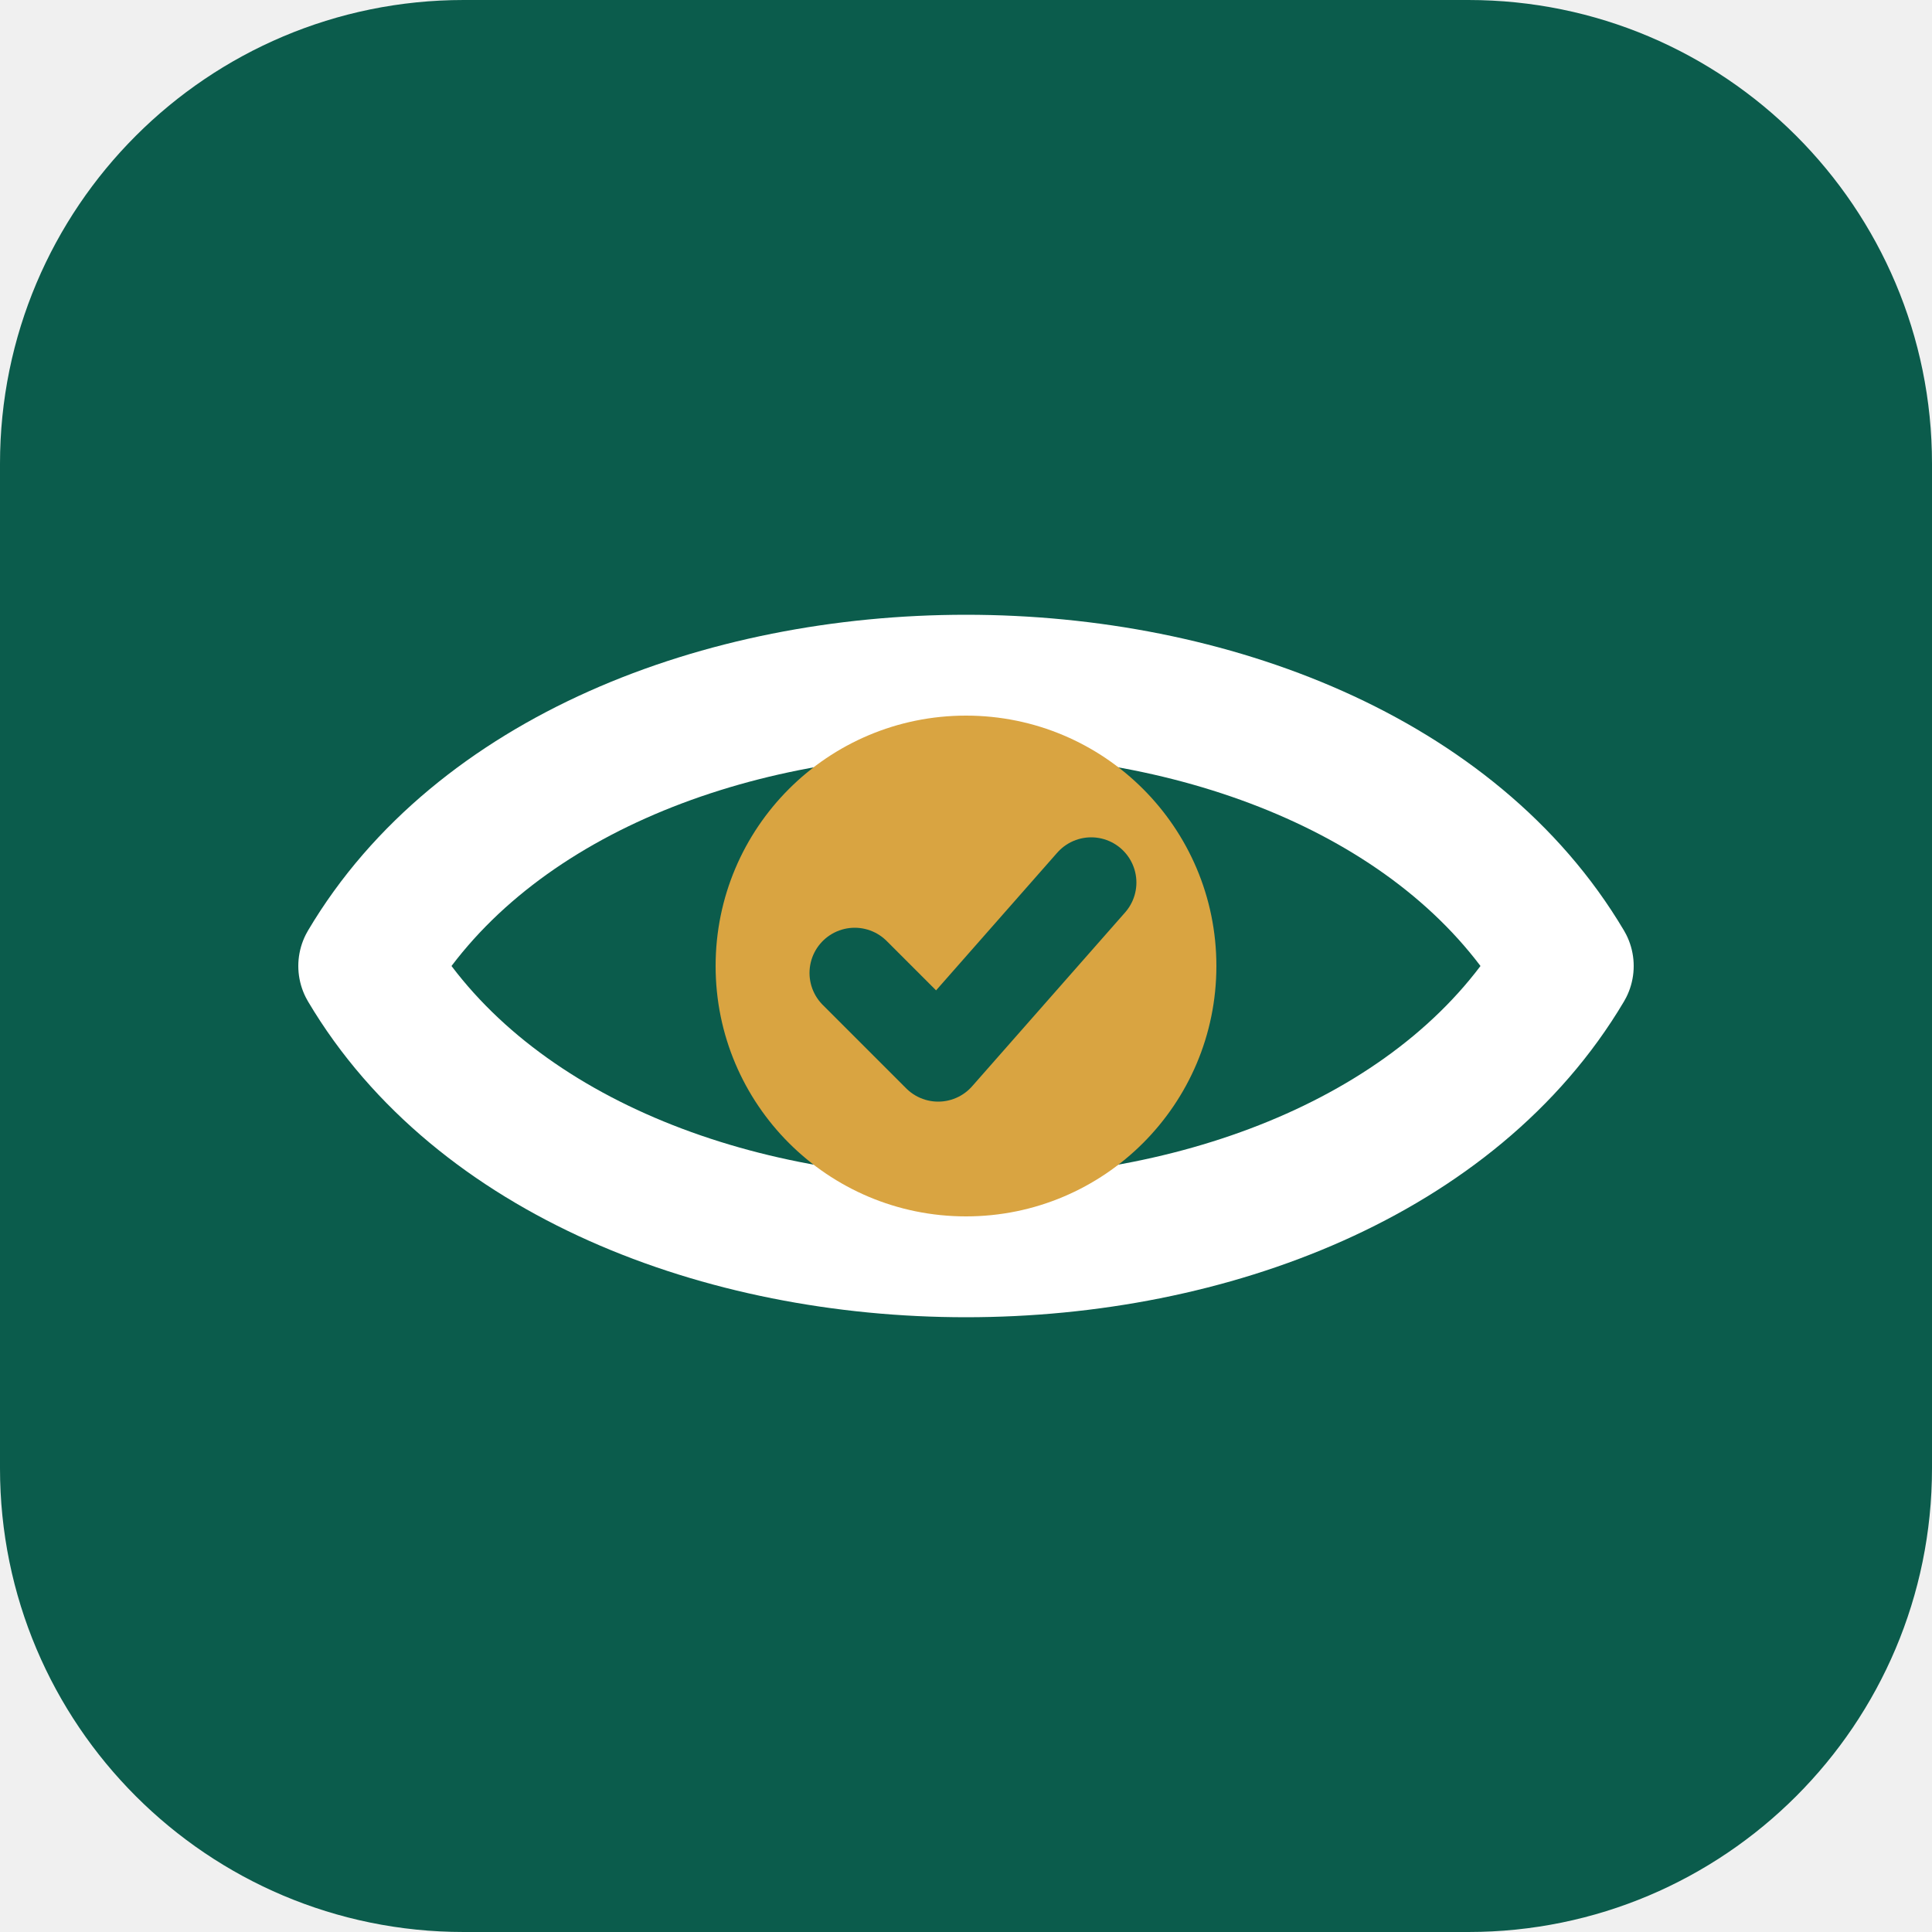
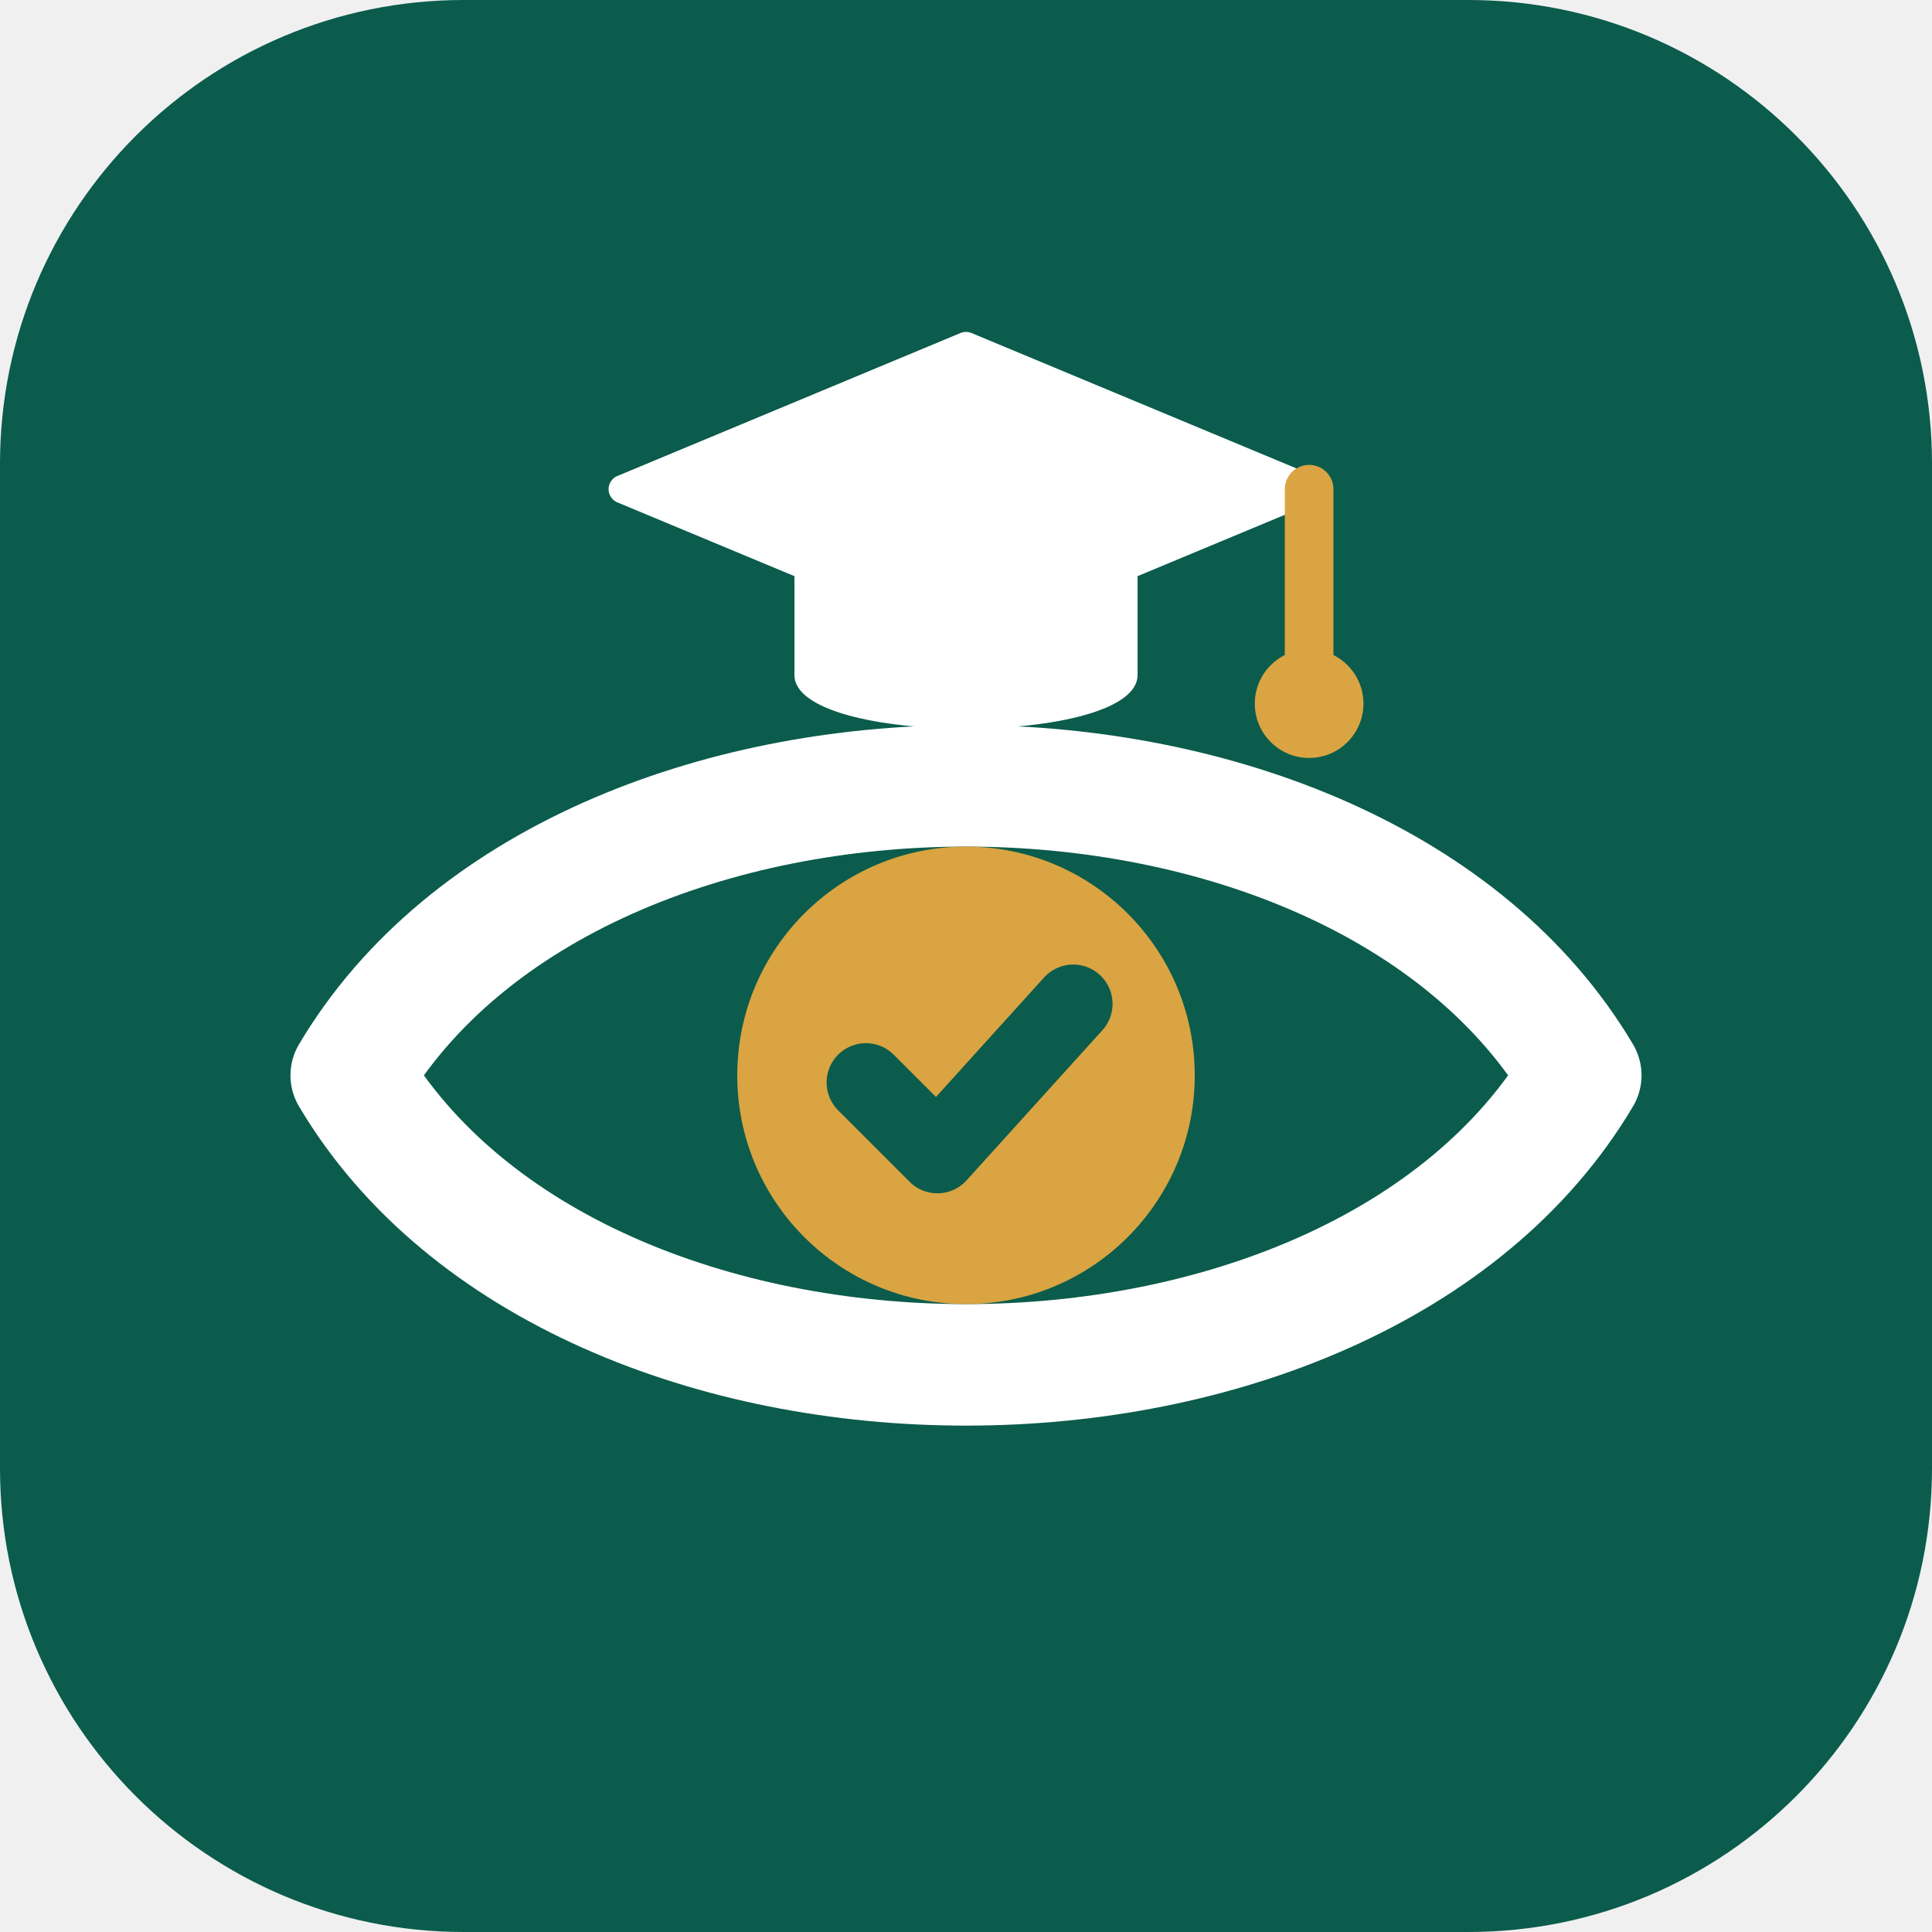
<svg xmlns="http://www.w3.org/2000/svg" viewBox="0 0 100 100">
  <rect width="100" height="100" rx="24" fill="#0B5C4C" />
-   <g transform="translate(14 14) scale(.72)">
-     <path d="M7 50 C 23 23, 77 23, 93 50 C 77 77, 23 77, 7 50 Z" fill="none" stroke="#fff" stroke-width="10" stroke-linejoin="round" />
-     <circle cx="50" cy="50" r="18" fill="#D9A441" />
-     <path d="M42 50.5 L48 56.5 L59 44" fill="none" stroke="#0B5C4C" stroke-width="6.5" stroke-linecap="round" stroke-linejoin="round" />
+   <g transform="translate(13 12) scale(.74)">
+     <g transform="translate(0 9)">
+       <path d="M7 50 C 23 23, 77 23, 93 50 C 77 77, 23 77, 7 50 Z" fill="none" stroke="#fff" stroke-width="8.5" stroke-linejoin="round" />
+       <circle cx="50" cy="50" r="16" fill="#D9A441" />
+       <path d="M43 50.5 L48 55.5 L57.5 45" fill="none" stroke="#0B5C4C" stroke-width="5.5" stroke-linecap="round" stroke-linejoin="round" />
+     </g>
+     <path d="M38 22 V31 C 38 36, 62 36, 62 31 V22" fill="#fff" />
+     <path d="M26 18 L50 8 L74 18 L50 28 Z" fill="#fff" stroke="#fff" stroke-width="2" stroke-linejoin="round" />
+     <path d="M74 18 V31" stroke="#D9A441" stroke-width="3.4" stroke-linecap="round" />
+     <circle cx="74" cy="33" r="3.8" fill="#D9A441" />
  </g>
</svg>
